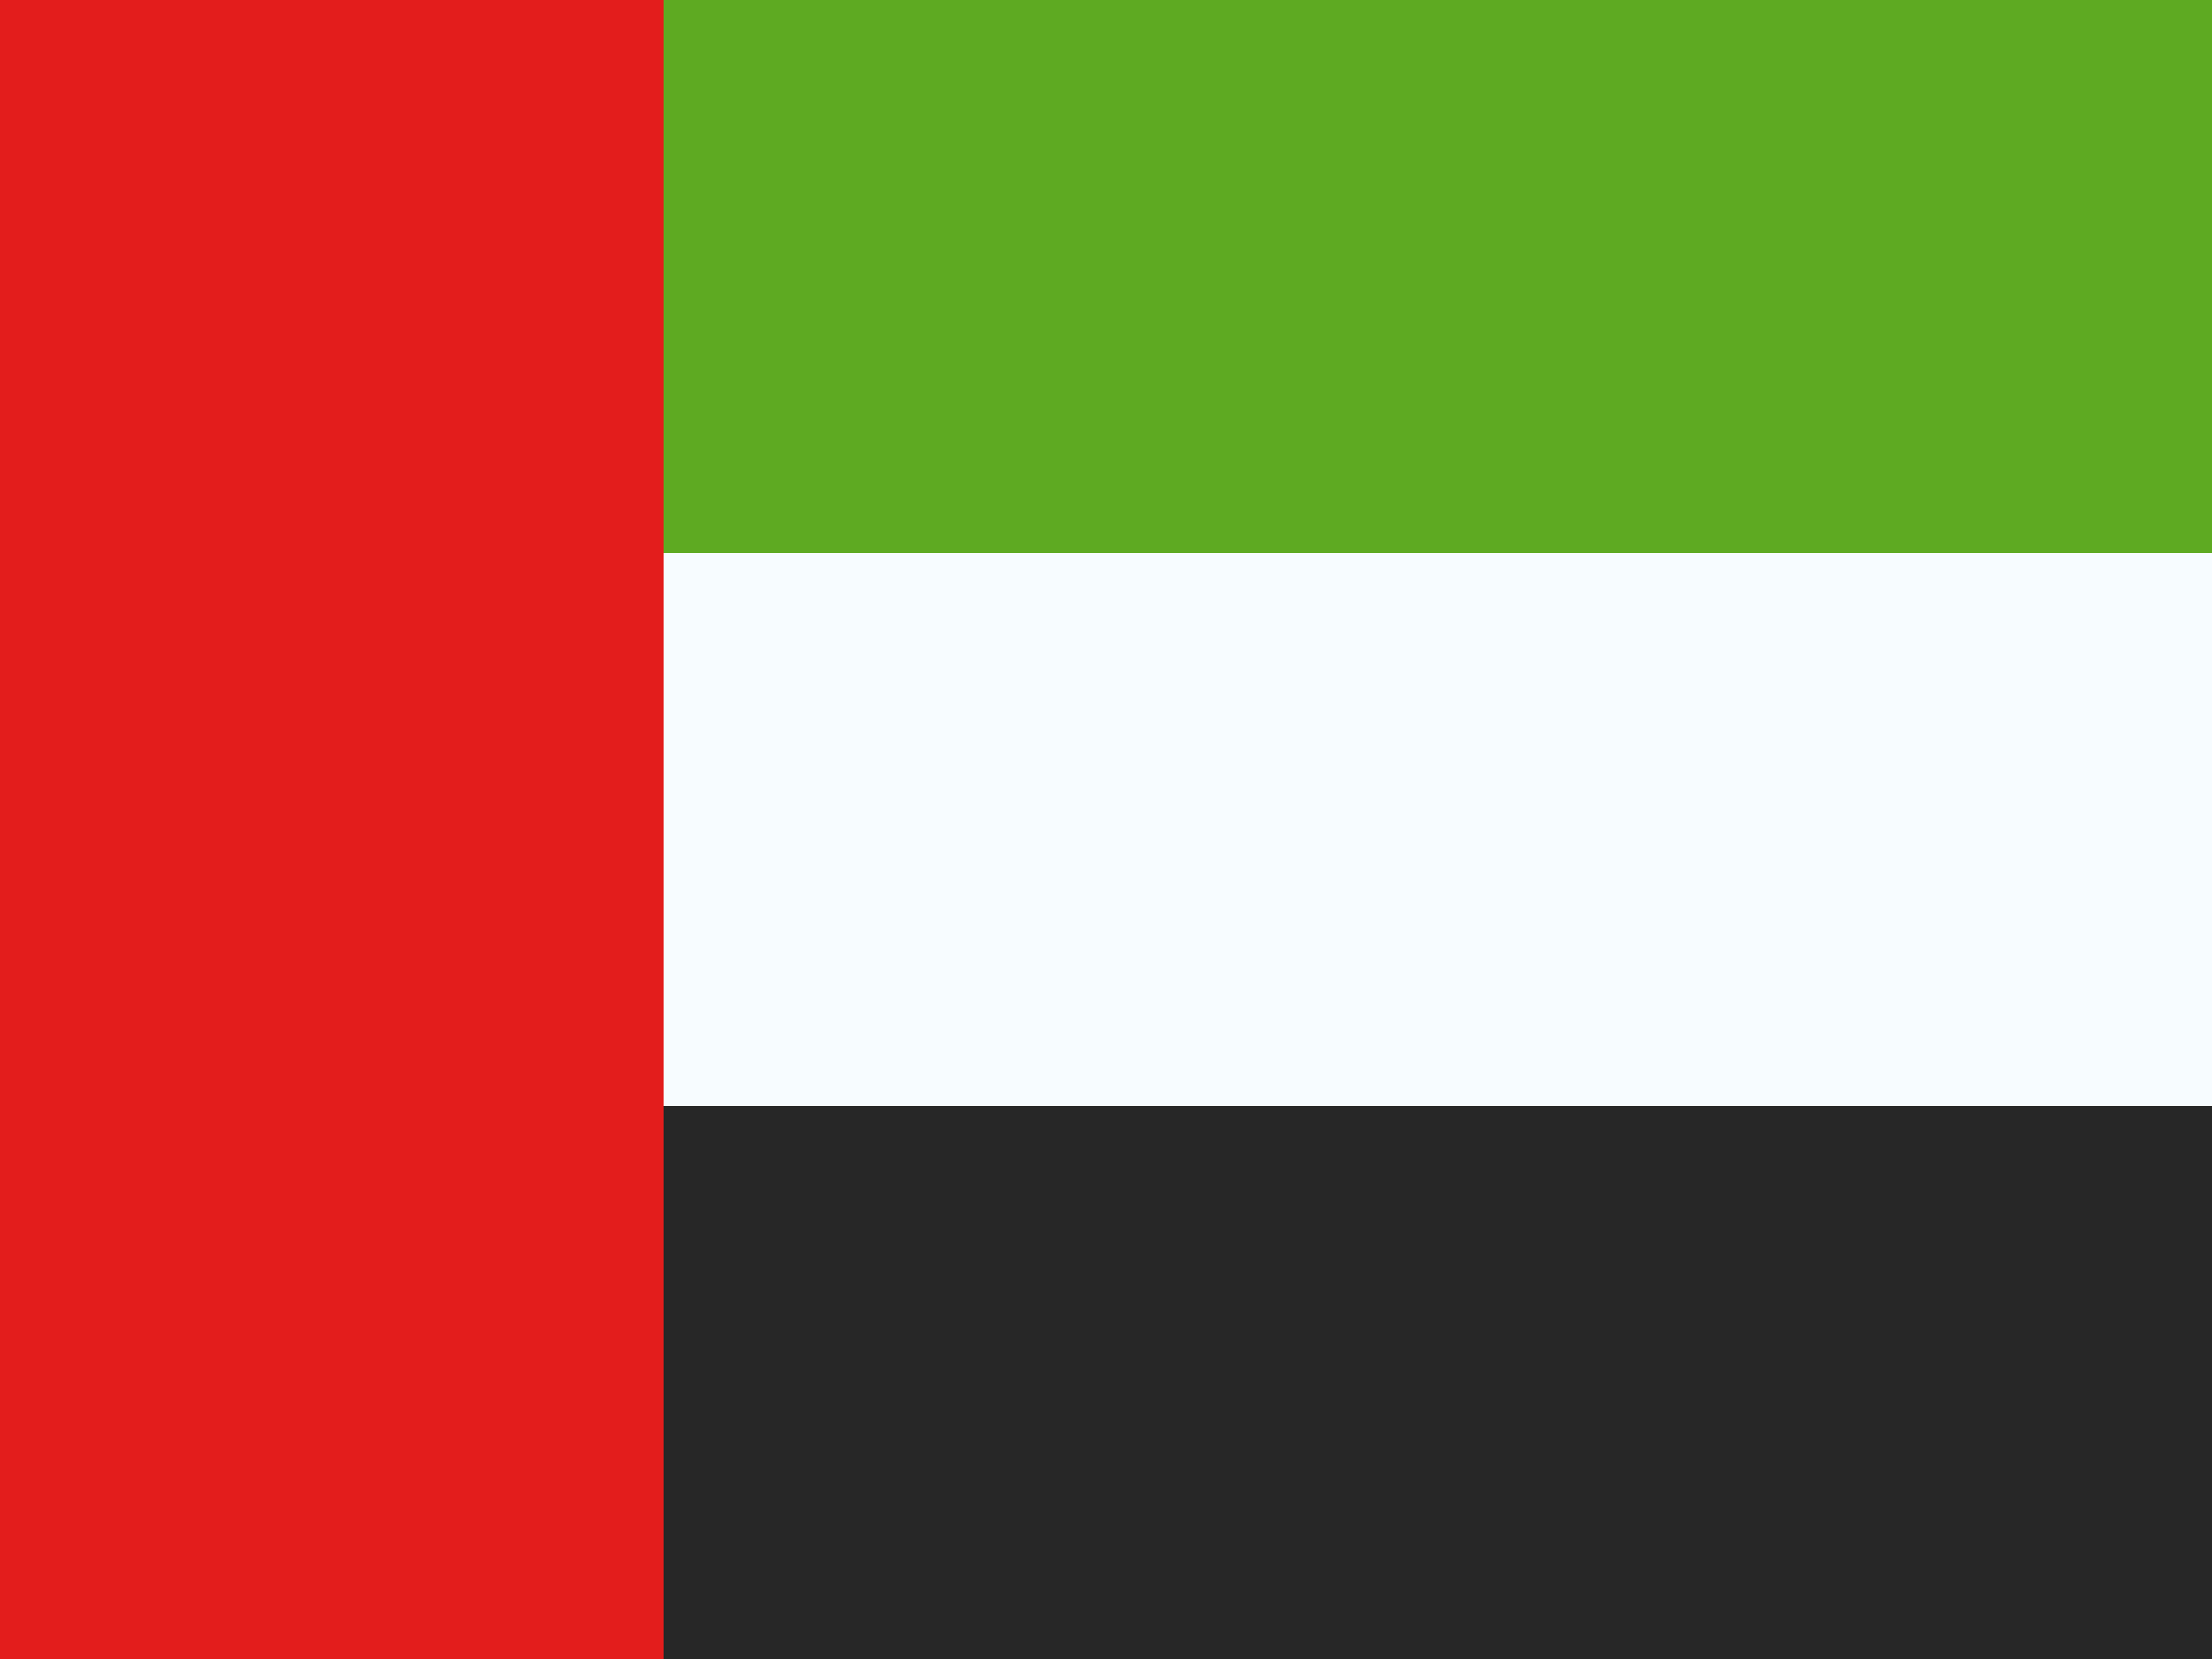
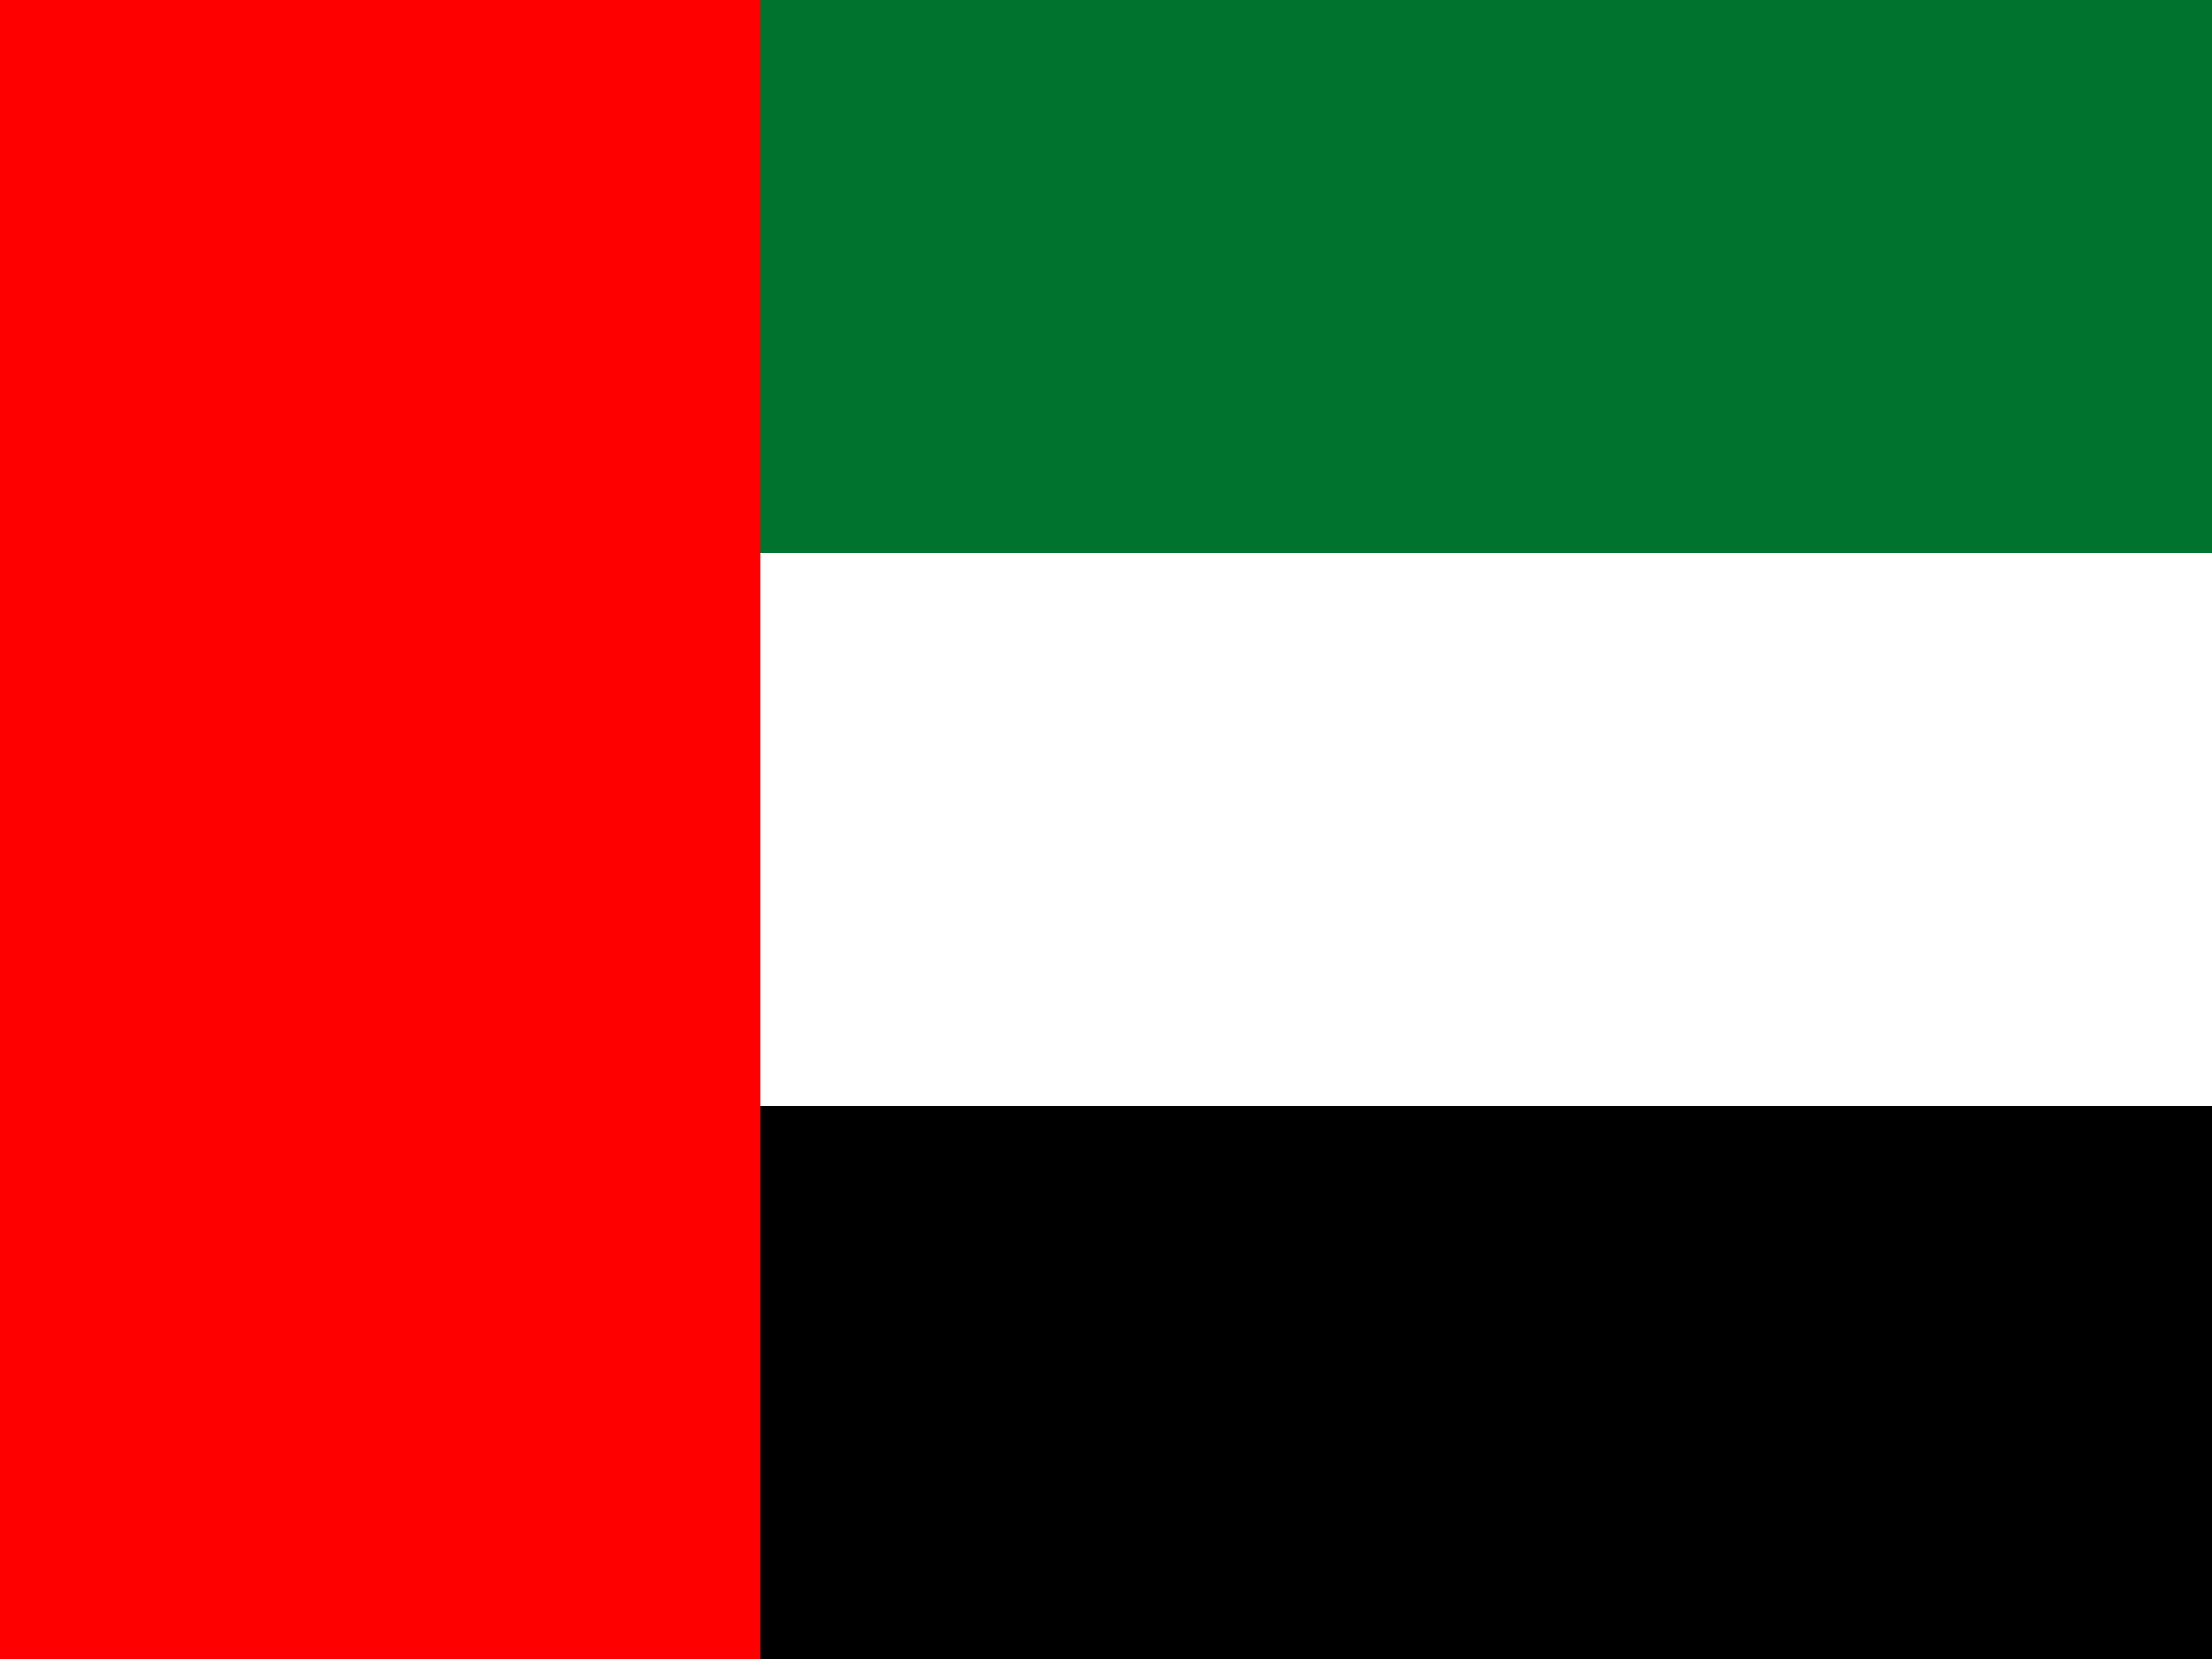
- <svg xmlns="http://www.w3.org/2000/svg" width="20" height="15" fill="none">
-   <mask id="a" width="20" height="15" x="0" y="0" maskUnits="userSpaceOnUse">
-     <path fill="#fff" d="M0 0h20v15H0z" />
-   </mask>
-   <g mask="url(#a)">
-     <path fill="#F7FCFF" fill-rule="evenodd" d="M0 0h20v15H0V0z" clip-rule="evenodd" />
-     <path fill="#5EAA22" fill-rule="evenodd" d="M0 0v5h20V0H0z" clip-rule="evenodd" />
-     <path fill="#272727" fill-rule="evenodd" d="M0 10v5h20v-5H0z" clip-rule="evenodd" />
-     <path fill="#E31D1C" d="M0 0h6v15H0z" />
-   </g>
+ <svg xmlns="http://www.w3.org/2000/svg" width="640" height="480">
+   <path fill="#00732f" d="M0 0h640v160H0z" />
+   <path fill="#fff" d="M0 160h640v160H0z" />
+   <path d="M0 320h640v160H0z" />
+   <path fill="red" d="M0 0h220v480H0z" />
</svg>
